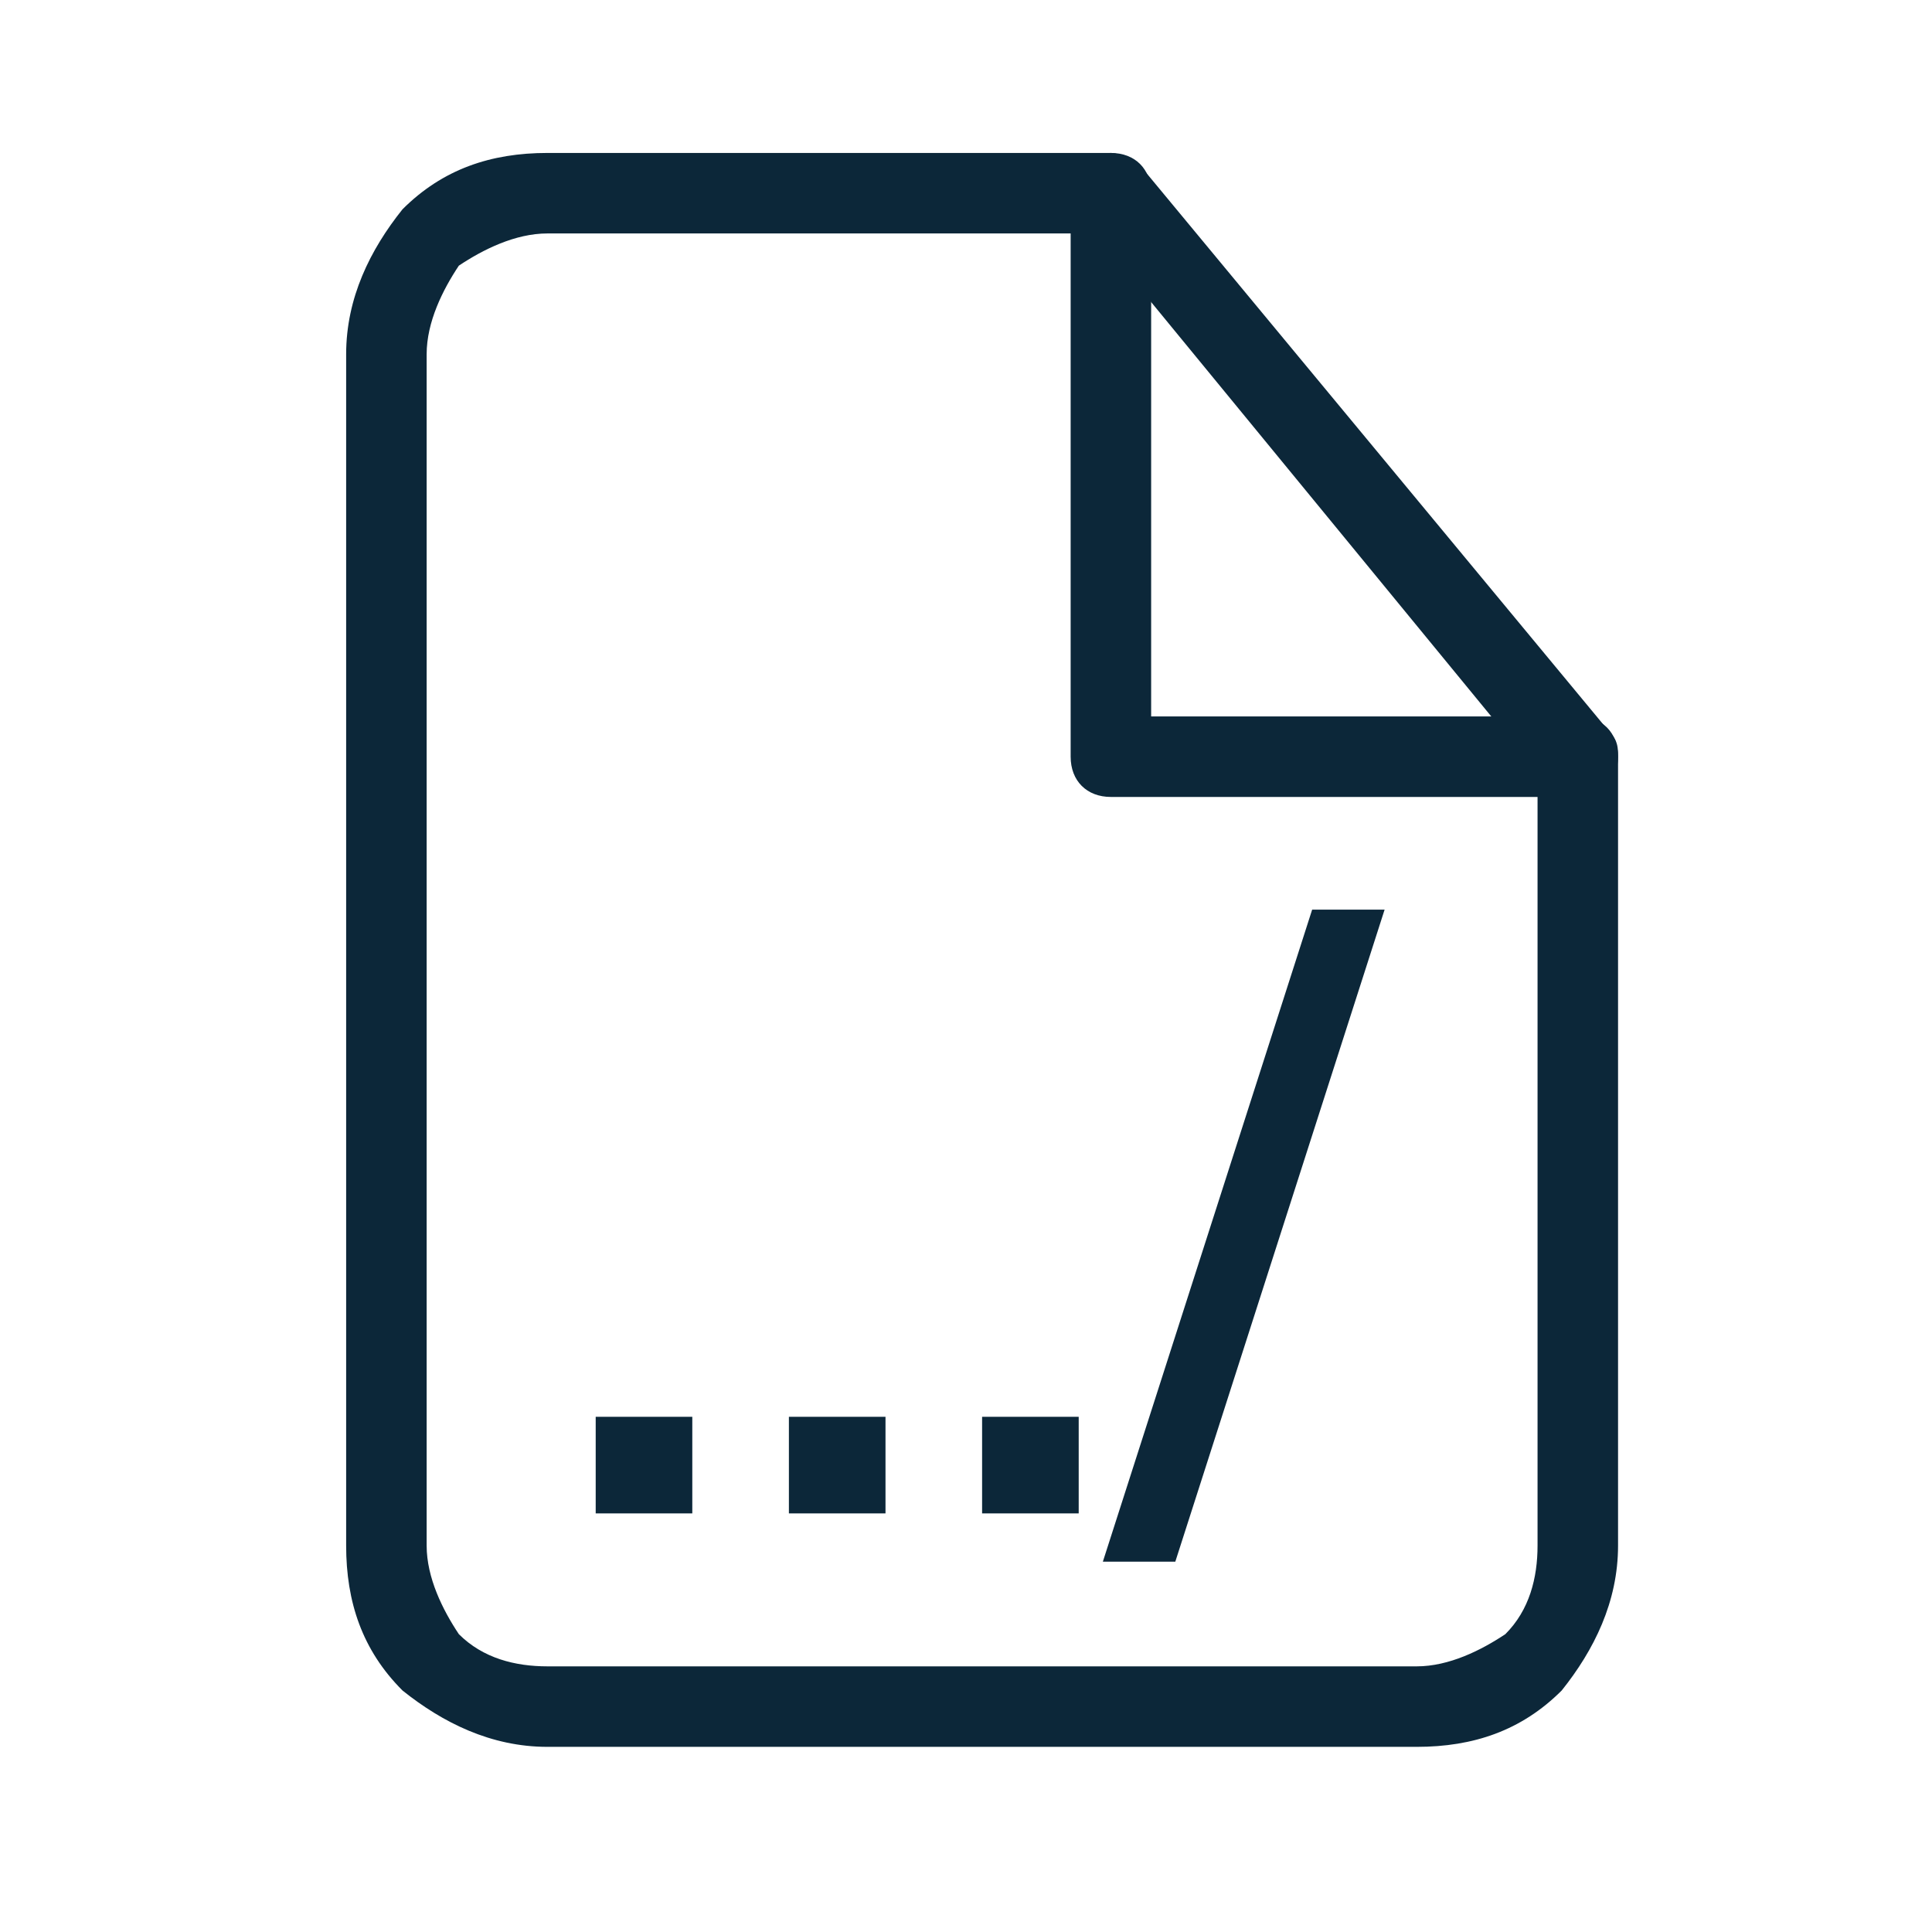
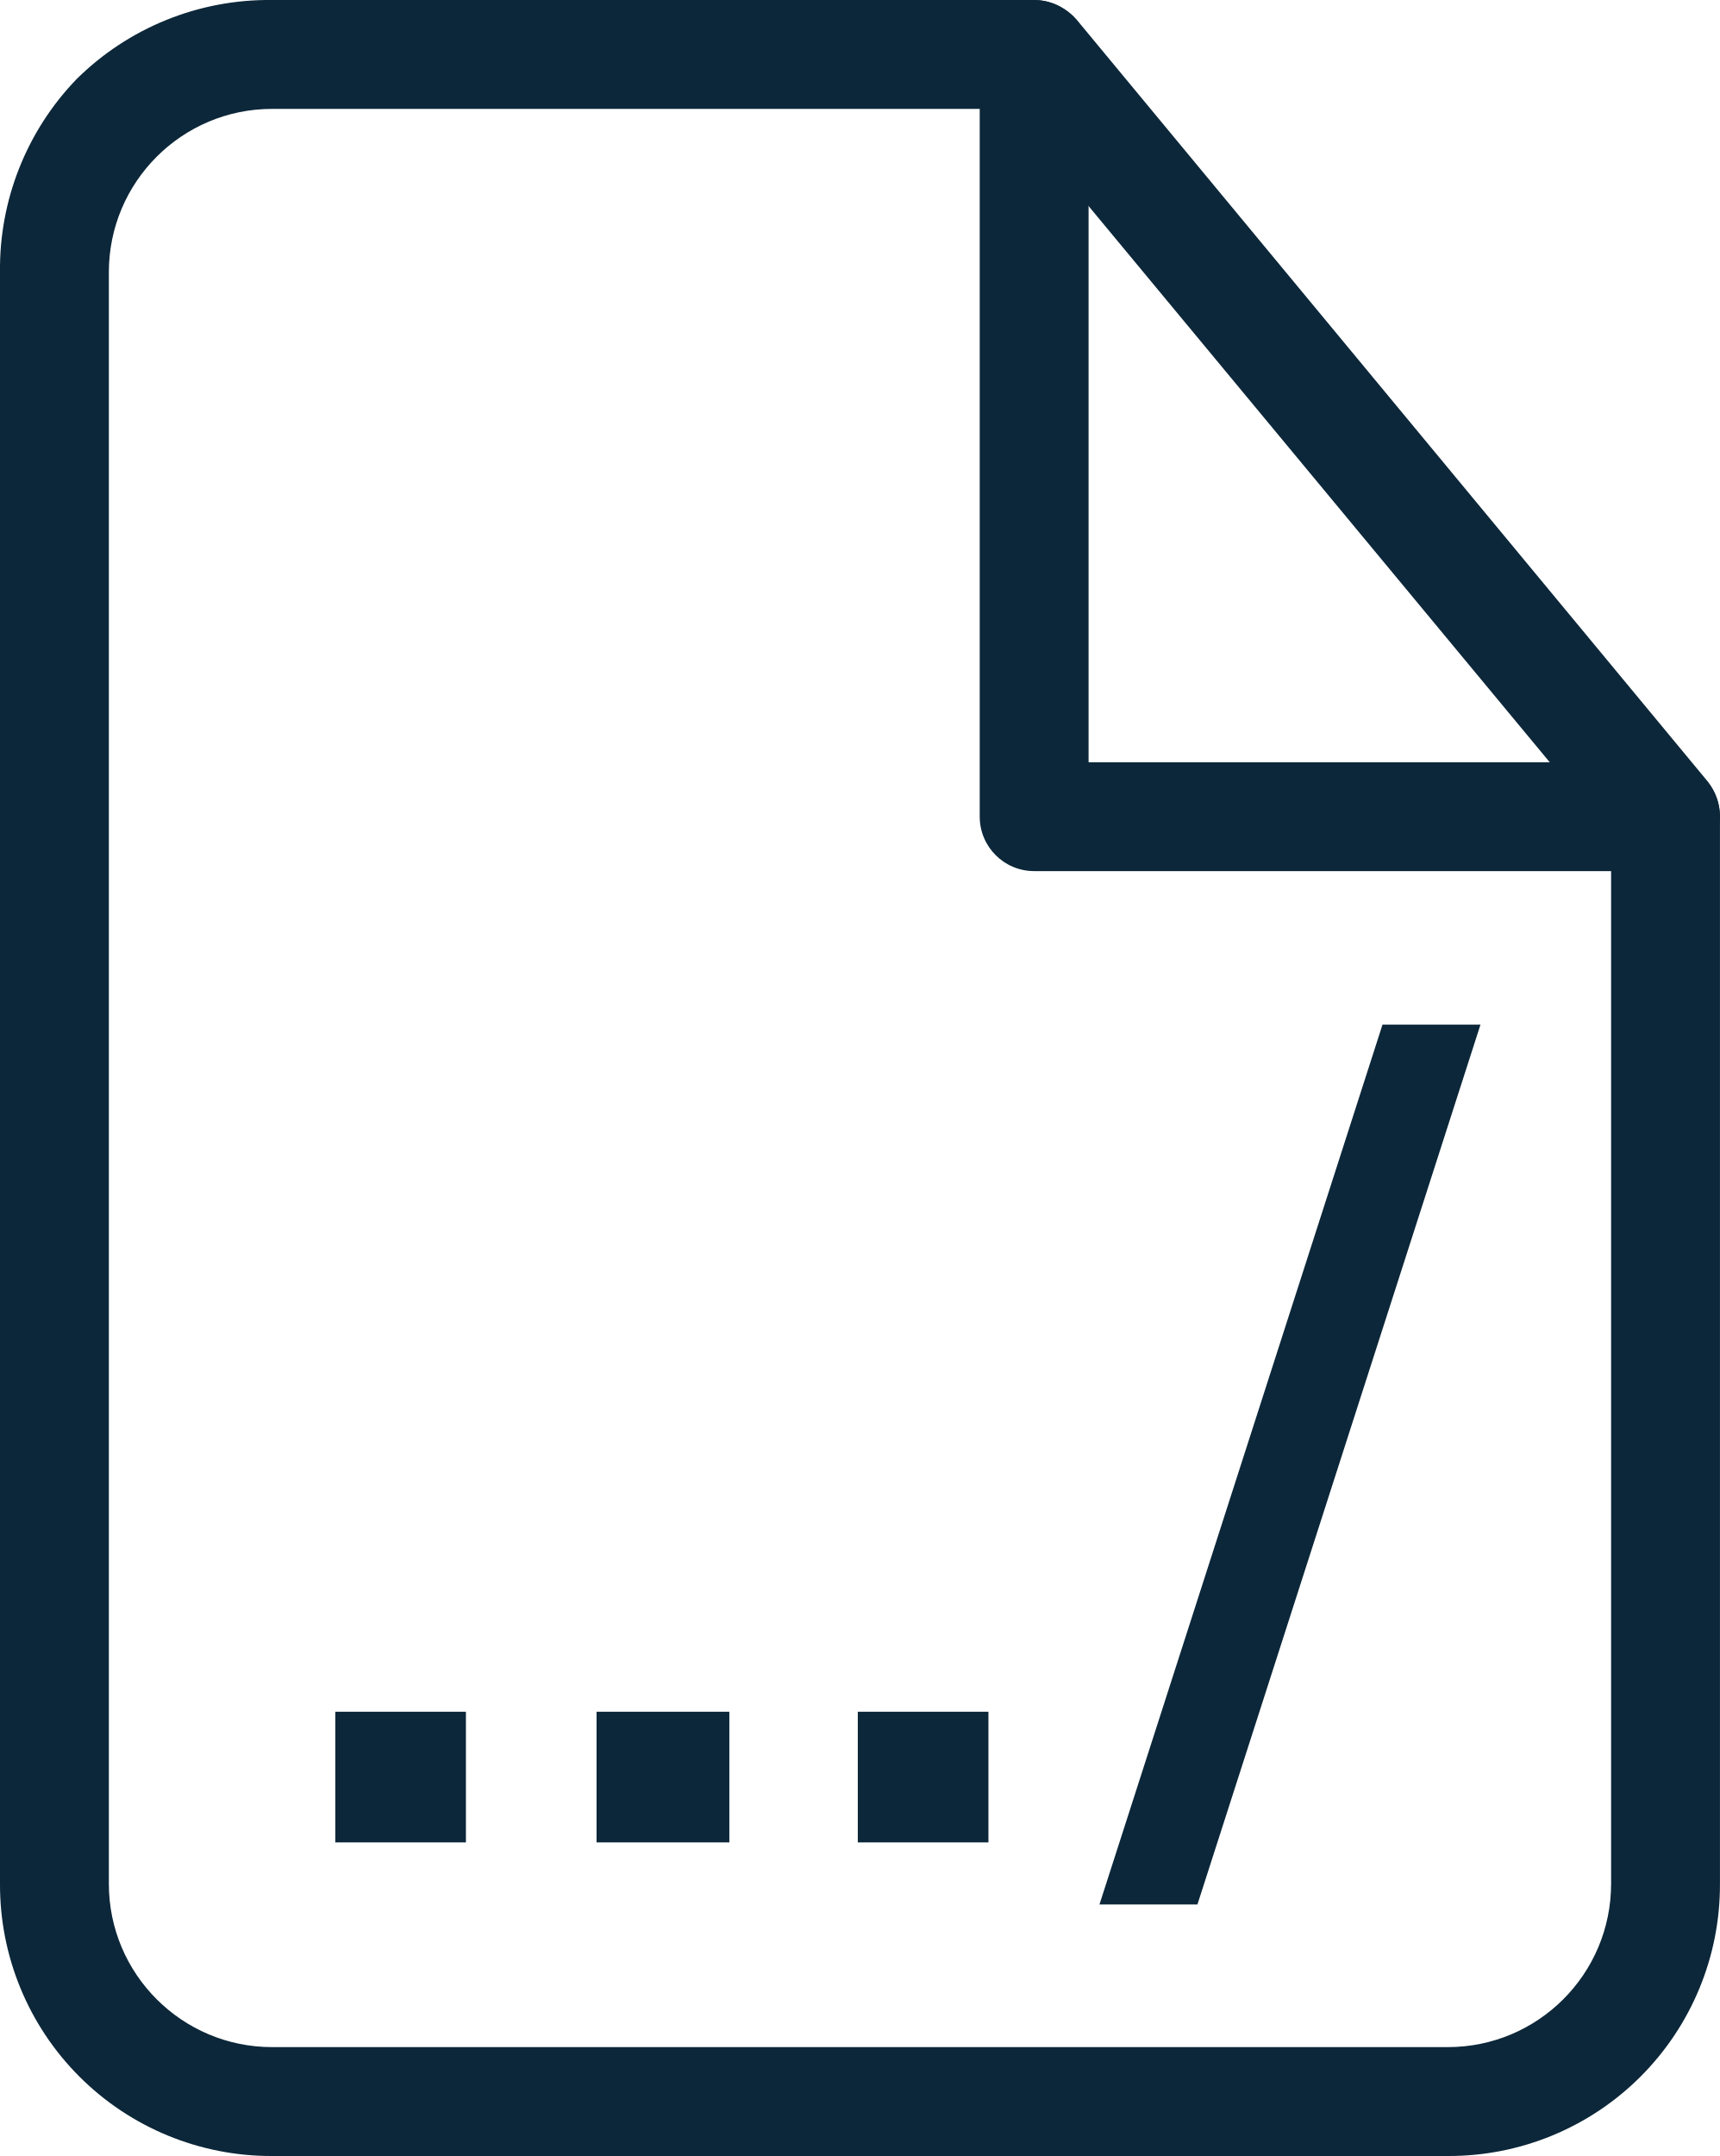
- <svg xmlns="http://www.w3.org/2000/svg" version="1.1" id="Layer_1" x="0px" y="0px" viewBox="0 0 24 24" style="enable-background:new 0 0 24 24;" xml:space="preserve">
-   <style type="text/css">
- 	.st0{fill-rule:evenodd;clip-rule:evenodd;fill:#0C2739;}
- 	.st1{fill:#0C2739;}
- </style>
-   <path class="st0" d="M5,2.6c0.5-0.5,1.1-0.7,1.8-0.7h7c0.1,0,0.3,0.1,0.4,0.2l5.8,7c0.1,0.1,0.1,0.2,0.1,0.3v9.8  c0,0.7-0.3,1.3-0.7,1.8c-0.5,0.5-1.1,0.7-1.8,0.7H6.8c-0.7,0-1.3-0.3-1.8-0.7c-0.5-0.5-0.7-1.1-0.7-1.8V4.4C4.3,3.7,4.6,3.1,5,2.6z   M6.8,2.9C6.4,2.9,6,3.1,5.7,3.3C5.5,3.6,5.3,4,5.3,4.4v14.8c0,0.4,0.2,0.8,0.4,1.1c0.3,0.3,0.7,0.4,1.1,0.4h10.8  c0.4,0,0.8-0.2,1.1-0.4c0.3-0.3,0.4-0.7,0.4-1.1V9.6l-5.5-6.7H6.8z" />
-   <path class="st0" d="M13.8,1.9c0.3,0,0.5,0.2,0.5,0.5v6.5h5.3c0.3,0,0.5,0.2,0.5,0.5c0,0.3-0.2,0.5-0.5,0.5h-5.8  c-0.3,0-0.5-0.2-0.5-0.5v-7C13.3,2.1,13.5,1.9,13.8,1.9z" />
-   <g>
-     <path class="st1" d="M8.6,17.6v1.2H7.4v-1.2H8.6z" />
-     <path class="st1" d="M11,17.6v1.2H9.8v-1.2H11z" />
-     <path class="st1" d="M13.4,17.6v1.2h-1.2v-1.2H13.4z" />
-     <path class="st1" d="M13.7,19.4l2.6-8.1h0.9l-2.6,8.1H13.7z" />
-   </g>
+ <svg xmlns="http://www.w3.org/2000/svg" width="15.8" height="19.8" viewBox="0 0 15.8 19.8">
+   <path d="M5,2.63A2.51,2.51,0,0,1,6.8,1.9h7a.53.53,0,0,1,.39.18l5.8,7a.52.52,0,0,1,.11.32v9.8a2.49,2.49,0,0,1-2.5,2.5H6.8a2.49,2.49,0,0,1-2.5-2.5V4.4A2.51,2.51,0,0,1,5,2.63ZM6.8,2.9A1.5,1.5,0,0,0,5.3,4.4V19.2a1.5,1.5,0,0,0,1.5,1.5H17.6a1.5,1.5,0,0,0,1.5-1.5V9.58L13.56,2.9Z" transform="translate(-4.3 -1.9)" style="fill:#0c2739;fill-rule:evenodd" />
+   <path d="M13.8,1.9a.5.5,0,0,1,.5.5V8.9h5.3a.5.5,0,0,1,0,1H13.8a.5.5,0,0,1-.5-.5v-7A.5.5,0,0,1,13.8,1.9Z" transform="translate(-4.3 -1.9)" style="fill:#0c2739;fill-rule:evenodd" />
+   <path d="M8.58,17.62v1.2H7.38v-1.2Z" transform="translate(-4.3 -1.9)" style="fill:#0c2739" />
+   <path d="M11,17.62v1.2H9.78v-1.2Z" transform="translate(-4.3 -1.9)" style="fill:#0c2739" />
+   <path d="M13.38,17.62v1.2h-1.2v-1.2Z" transform="translate(-4.3 -1.9)" style="fill:#0c2739" />
+   <path d="M14.4,19.39,17,11.31h.9l-2.6,8.08Z" transform="translate(-4.3 -1.9)" style="fill:#0c2739" />
</svg>
